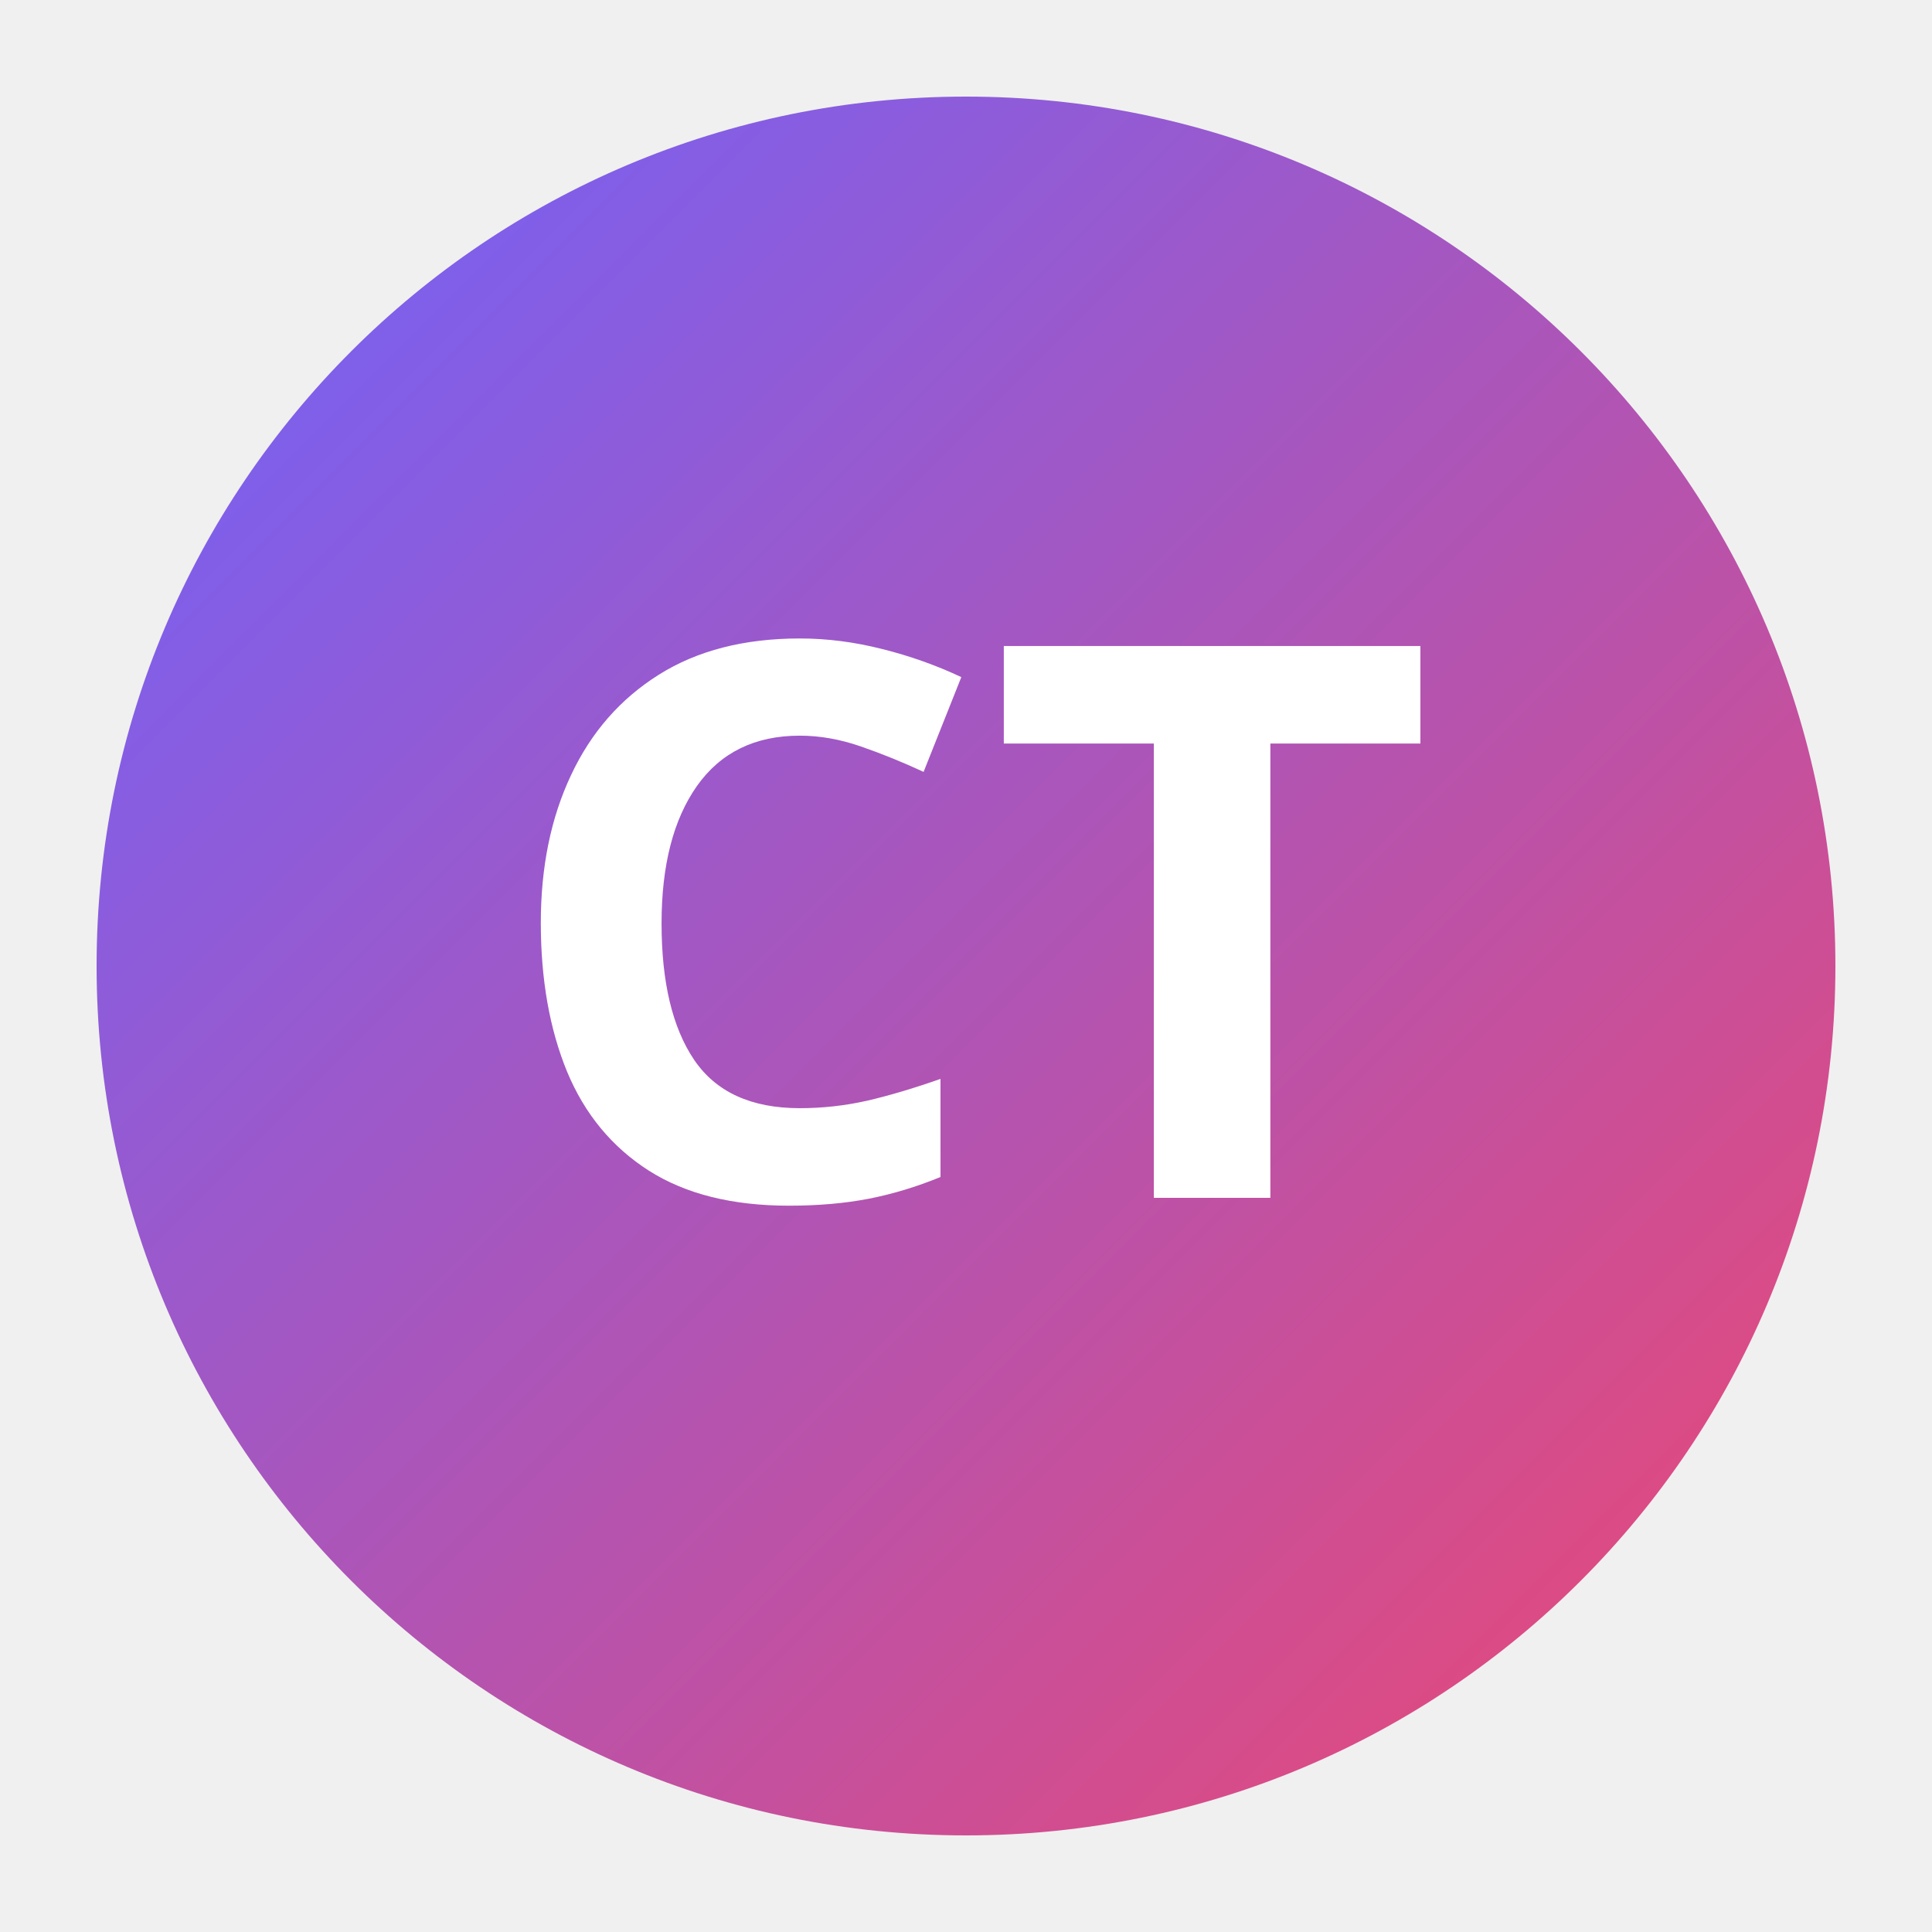
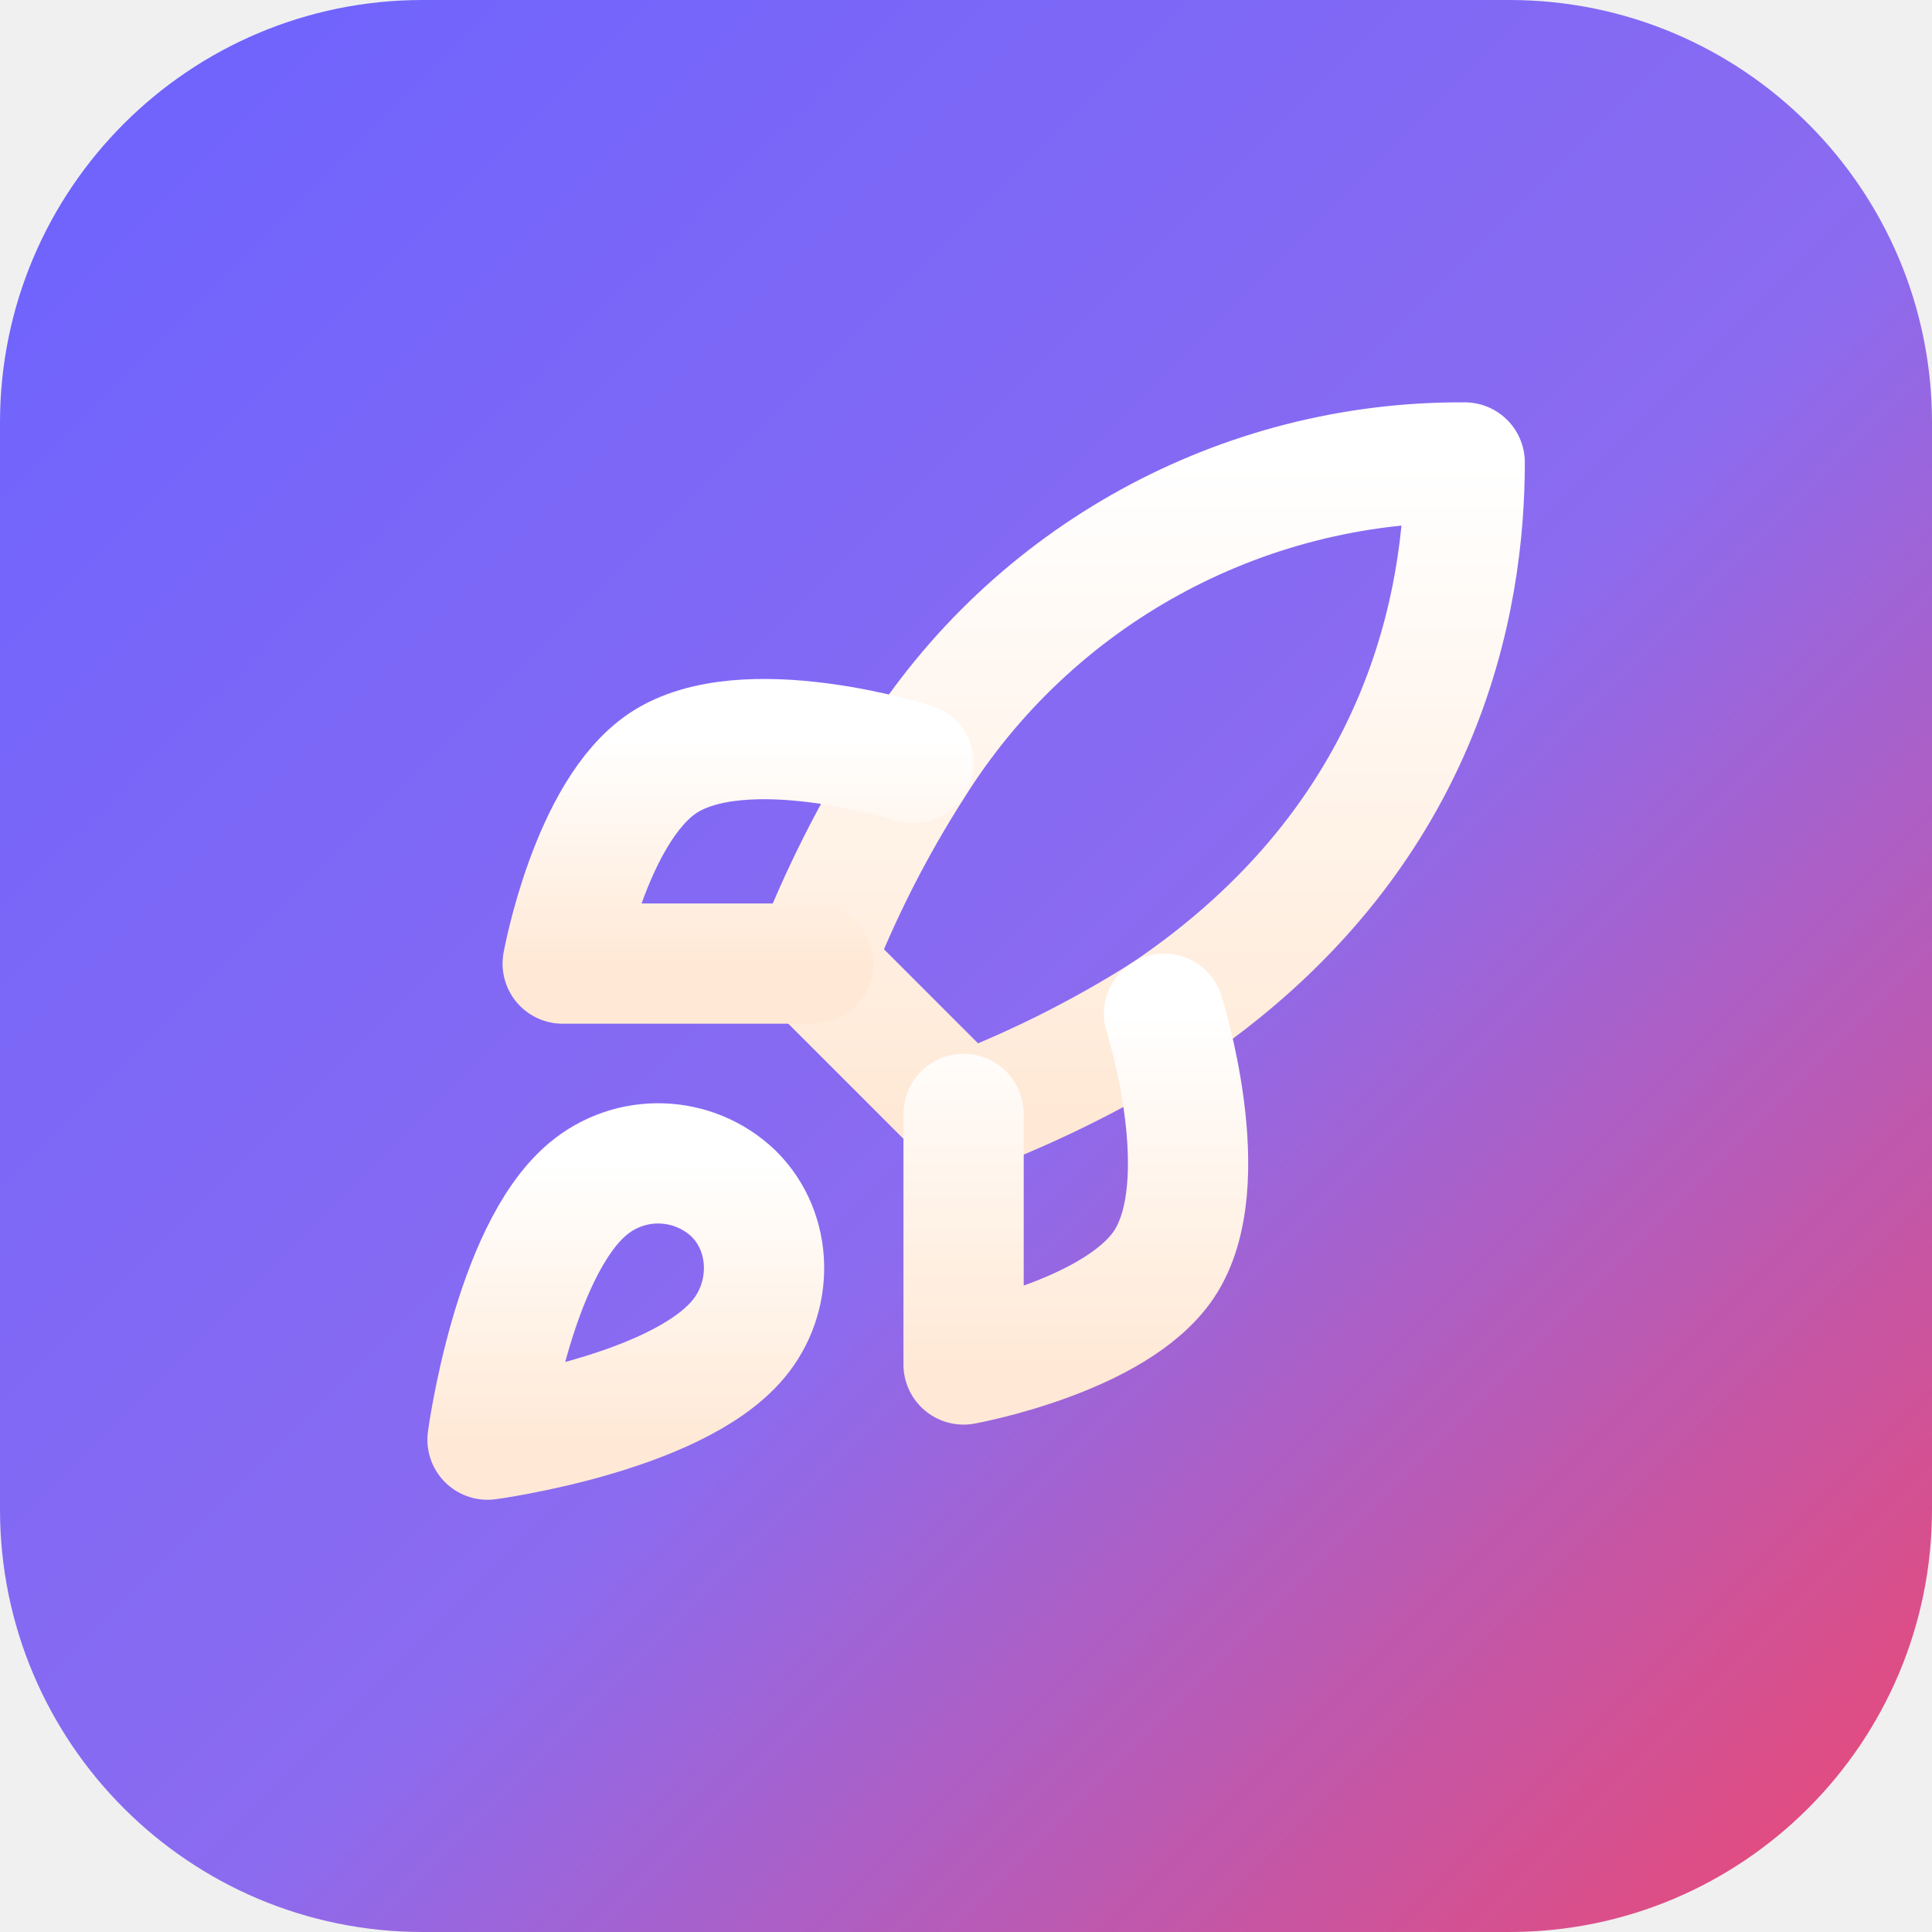
- <svg xmlns="http://www.w3.org/2000/svg" viewBox="0 0 100 100">
+ <svg xmlns="http://www.w3.org/2000/svg" viewBox="0 0 64 64">
  <defs>
-     <linearGradient id="g" x1="0%" y1="0%" x2="100%" y2="100%">
+     <linearGradient id="bg" x1="0%" y1="0%" x2="100%" y2="100%">
      <stop offset="0%" stop-color="#6C63FF" />
+       <stop offset="55%" stop-color="#8B6BF0" />
      <stop offset="100%" stop-color="#EF476F" />
    </linearGradient>
+     <linearGradient id="rocket-grad" x1="0%" y1="0%" x2="0%" y2="100%">
+       <stop offset="0%" stop-color="#FFFFFF" />
+       <stop offset="100%" stop-color="#FFE9D6" />
+     </linearGradient>
  </defs>
-   <circle cx="50" cy="50" r="45" fill="url(#g)" />
-   <text x="50" y="62" font-family="sans-serif" font-weight="900" font-size="40" fill="white" text-anchor="middle">CT</text>
+   <rect width="64" height="64" rx="14" fill="url(#bg)" />
+   <g transform="translate(12 12) scale(1.66)" fill="none" stroke="url(#rocket-grad)" stroke-width="2.4" stroke-linecap="round" stroke-linejoin="round">
+     <path d="M4.5 16.5c-1.5 1.26-2 5-2 5s3.74-.5 5-2c.71-.84.7-2.13-.09-2.91a2.18 2.18 0 0 0-2.91-.09z" />
+     <path d="m12 15-3-3a22 22 0 0 1 2-3.95A12.88 12.88 0 0 1 22 2c0 2.72-.78 7.5-6 11a22.35 22.35 0 0 1-4 2z" />
+     <path d="M9 12H4s.55-3.03 2-4c1.62-1.08 5 0 5 0" />
+     <path d="M12 15v5s3.03-.55 4-2c1.08-1.62 0-5 0-5" />
+   </g>
</svg>
